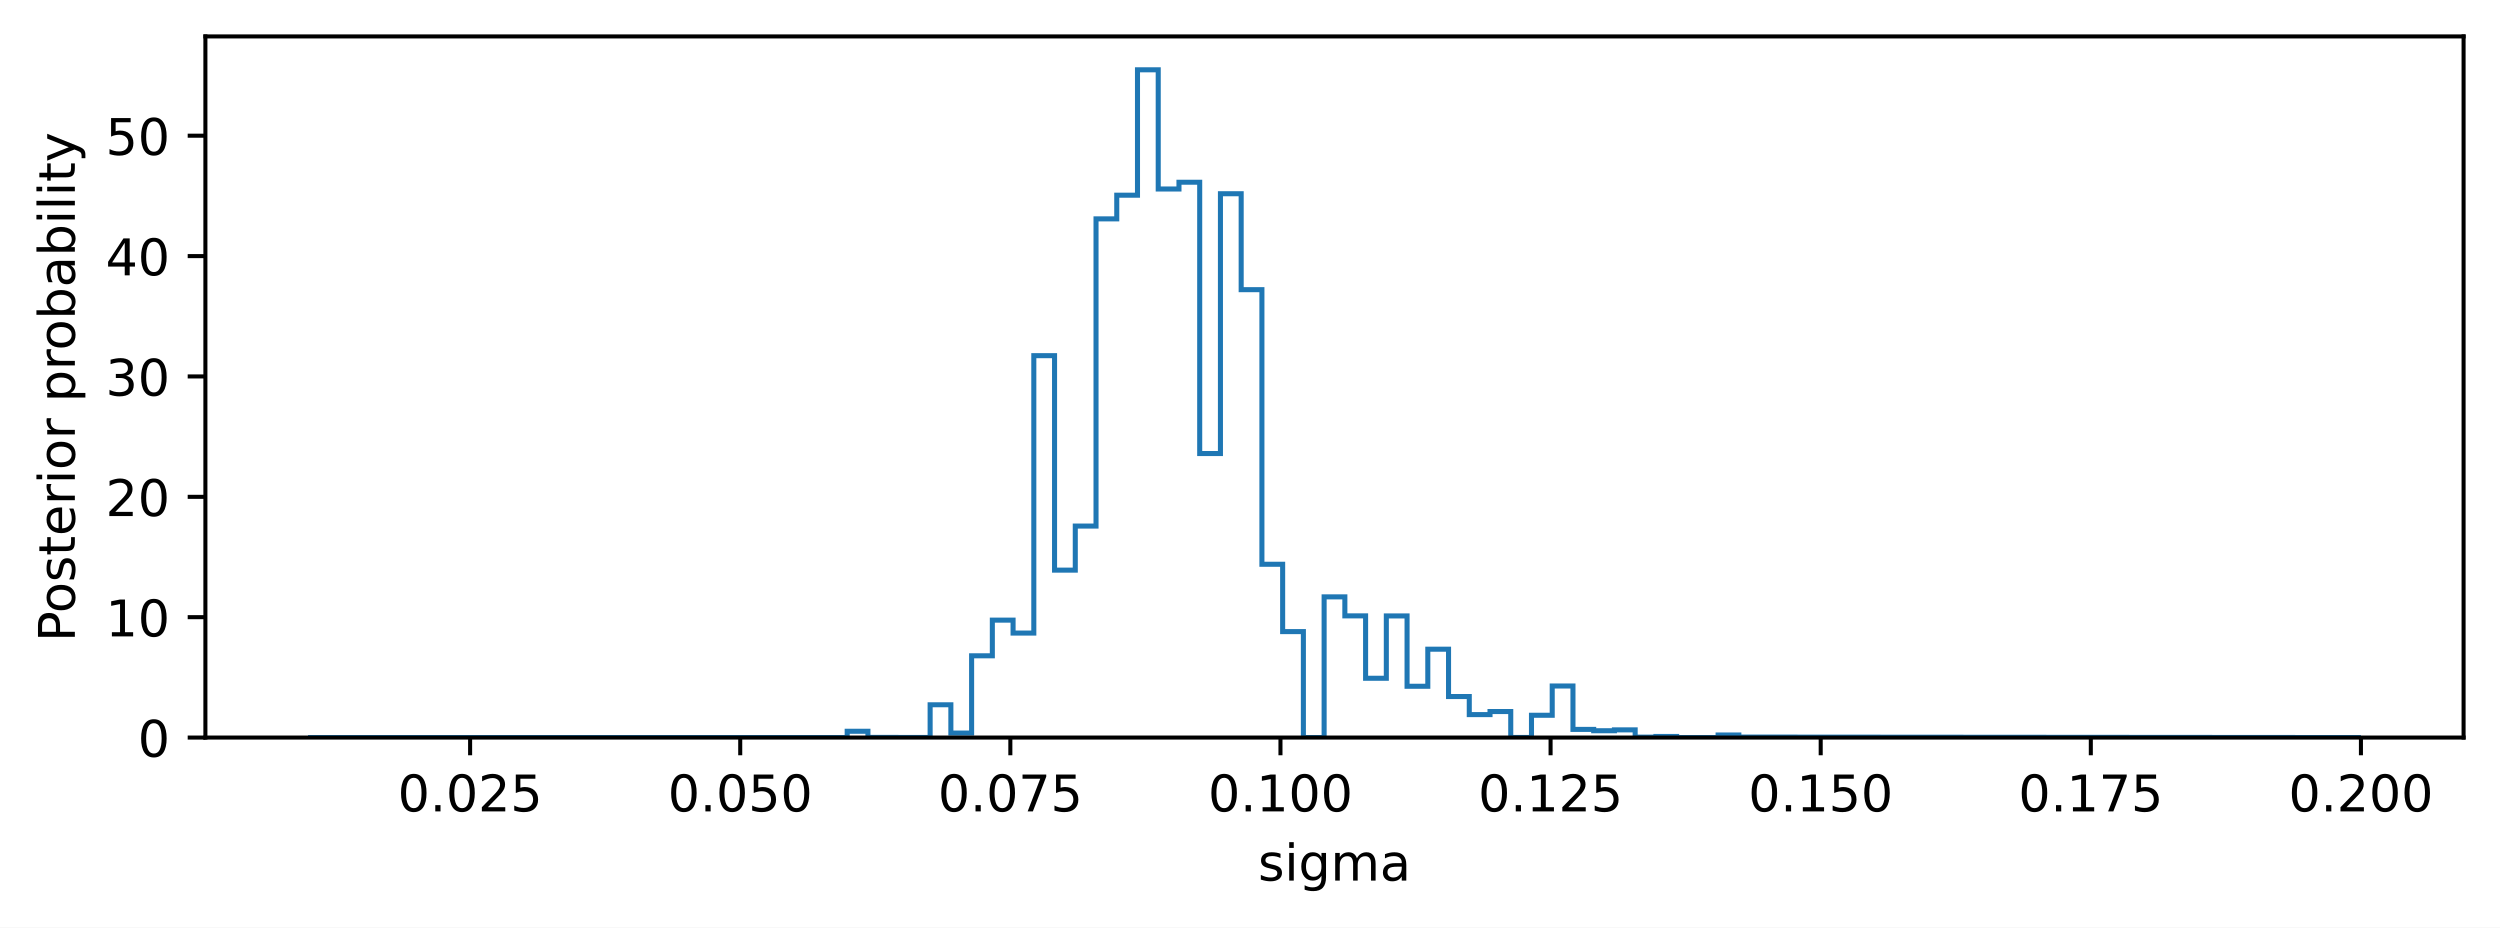
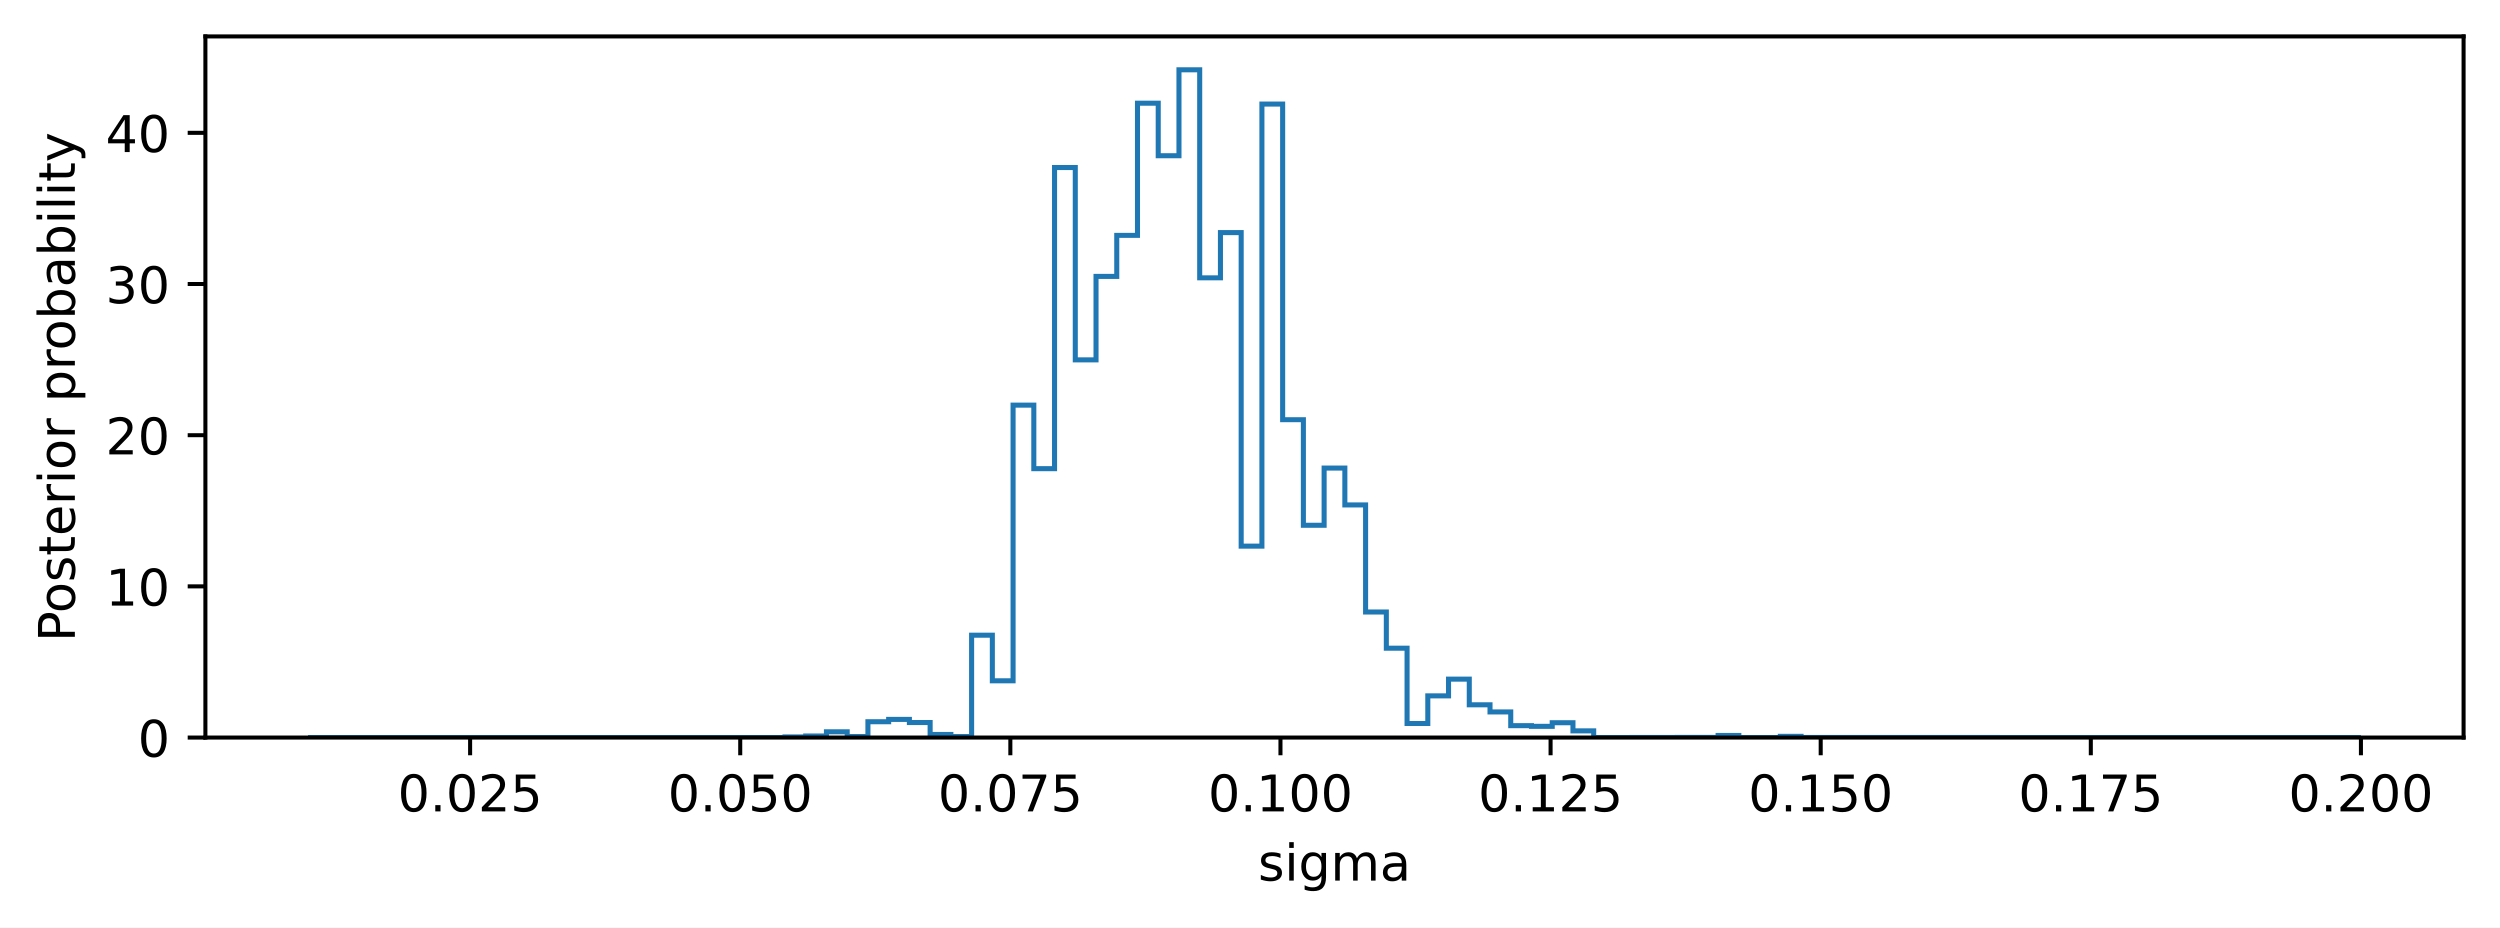
<svg xmlns="http://www.w3.org/2000/svg" xmlns:xlink="http://www.w3.org/1999/xlink" height="183.356pt" version="1.1" viewBox="0 0 494.203 183.356" width="494.203pt">
  <defs>
    <style type="text/css">*{stroke-linecap:butt;stroke-linejoin:round;}</style>
  </defs>
  <g id="figure_1">
    <g id="patch_1">
      <path d="M 0 183.356  L 494.203 183.356  L 494.203 0  L 0 0  z " style="fill:#ffffff;" />
    </g>
    <g id="axes_1">
      <g id="patch_2">
        <path d="M 40.603 145.8  L 487.003 145.8  L 487.003 7.2  L 40.603 7.2  z " style="fill:#ffffff;" />
      </g>
      <g id="matplotlib.axis_1">
        <g id="xtick_1">
          <g id="line2d_1">
            <defs>
-               <path d="M 0 0  L 0 3.5  " id="m7e44644a08" style="stroke:#000000;stroke-width:0.8;" />
+               <path d="M 0 0  L 0 3.5  " id="m83355b9256" style="stroke:#000000;stroke-width:0.8;" />
            </defs>
            <g>
-               <use style="stroke:#000000;stroke-width:0.8;" x="92.932" xlink:href="#m7e44644a08" y="145.8" />
+               <use style="stroke:#000000;stroke-width:0.8;" x="92.932" xlink:href="#m83355b9256" y="145.8" />
            </g>
          </g>
          <g id="text_1">
            <g transform="translate(78.61825 160.3984)scale(0.1 -0.1)">
              <defs>
                <path d="M 31.781 66.406  Q 24.172 66.406 20.328 58.906  Q 16.5 51.422 16.5 36.375  Q 16.5 21.391 20.328 13.891  Q 24.172 6.391 31.781 6.391  Q 39.453 6.391 43.281 13.891  Q 47.125 21.391 47.125 36.375  Q 47.125 51.422 43.281 58.906  Q 39.453 66.406 31.781 66.406  z M 31.781 74.219  Q 44.047 74.219 50.516 64.516  Q 56.984 54.828 56.984 36.375  Q 56.984 17.969 50.516 8.266  Q 44.047 -1.422 31.781 -1.422  Q 19.531 -1.422 13.062 8.266  Q 6.594 17.969 6.594 36.375  Q 6.594 54.828 13.062 64.516  Q 19.531 74.219 31.781 74.219  z " id="DejaVuSans-48" />
                <path d="M 10.688 12.406  L 21 12.406  L 21 0  L 10.688 0  z " id="DejaVuSans-46" />
                <path d="M 19.188 8.297  L 53.609 8.297  L 53.609 0  L 7.328 0  L 7.328 8.297  Q 12.938 14.109 22.625 23.891  Q 32.328 33.688 34.812 36.531  Q 39.547 41.844 41.422 45.531  Q 43.312 49.219 43.312 52.781  Q 43.312 58.594 39.234 62.25  Q 35.156 65.922 28.609 65.922  Q 23.969 65.922 18.812 64.312  Q 13.672 62.703 7.812 59.422  L 7.812 69.391  Q 13.766 71.781 18.938 73  Q 24.125 74.219 28.422 74.219  Q 39.75 74.219 46.484 68.547  Q 53.219 62.891 53.219 53.422  Q 53.219 48.922 51.531 44.891  Q 49.859 40.875 45.406 35.406  Q 44.188 33.984 37.641 27.219  Q 31.109 20.453 19.188 8.297  z " id="DejaVuSans-50" />
                <path d="M 10.797 72.906  L 49.516 72.906  L 49.516 64.594  L 19.828 64.594  L 19.828 46.734  Q 21.969 47.469 24.109 47.828  Q 26.266 48.188 28.422 48.188  Q 40.625 48.188 47.75 41.5  Q 54.891 34.812 54.891 23.391  Q 54.891 11.625 47.562 5.094  Q 40.234 -1.422 26.906 -1.422  Q 22.312 -1.422 17.547 -0.641  Q 12.797 0.141 7.719 1.703  L 7.719 11.625  Q 12.109 9.234 16.797 8.062  Q 21.484 6.891 26.703 6.891  Q 35.156 6.891 40.078 11.328  Q 45.016 15.766 45.016 23.391  Q 45.016 31 40.078 35.438  Q 35.156 39.891 26.703 39.891  Q 22.75 39.891 18.812 39.016  Q 14.891 38.141 10.797 36.281  z " id="DejaVuSans-53" />
              </defs>
              <use xlink:href="#DejaVuSans-48" />
              <use x="63.623" xlink:href="#DejaVuSans-46" />
              <use x="95.41" xlink:href="#DejaVuSans-48" />
              <use x="159.033" xlink:href="#DejaVuSans-50" />
              <use x="222.656" xlink:href="#DejaVuSans-53" />
            </g>
          </g>
        </g>
        <g id="xtick_2">
          <g id="line2d_2">
            <g>
-               <use style="stroke:#000000;stroke-width:0.8;" x="146.329" xlink:href="#m7e44644a08" y="145.8" />
+               <use style="stroke:#000000;stroke-width:0.8;" x="146.329" xlink:href="#m83355b9256" y="145.8" />
            </g>
          </g>
          <g id="text_2">
            <g transform="translate(132.0154 160.3984)scale(0.1 -0.1)">
              <use xlink:href="#DejaVuSans-48" />
              <use x="63.623" xlink:href="#DejaVuSans-46" />
              <use x="95.41" xlink:href="#DejaVuSans-48" />
              <use x="159.033" xlink:href="#DejaVuSans-53" />
              <use x="222.656" xlink:href="#DejaVuSans-48" />
            </g>
          </g>
        </g>
        <g id="xtick_3">
          <g id="line2d_3">
            <g>
-               <use style="stroke:#000000;stroke-width:0.8;" x="199.727" xlink:href="#m7e44644a08" y="145.8" />
+               <use style="stroke:#000000;stroke-width:0.8;" x="199.727" xlink:href="#m83355b9256" y="145.8" />
            </g>
          </g>
          <g id="text_3">
            <g transform="translate(185.4125 160.3984)scale(0.1 -0.1)">
              <defs>
                <path d="M 8.203 72.906  L 55.078 72.906  L 55.078 68.703  L 28.609 0  L 18.312 0  L 43.219 64.594  L 8.203 64.594  z " id="DejaVuSans-55" />
              </defs>
              <use xlink:href="#DejaVuSans-48" />
              <use x="63.623" xlink:href="#DejaVuSans-46" />
              <use x="95.41" xlink:href="#DejaVuSans-48" />
              <use x="159.033" xlink:href="#DejaVuSans-55" />
              <use x="222.656" xlink:href="#DejaVuSans-53" />
            </g>
          </g>
        </g>
        <g id="xtick_4">
          <g id="line2d_4">
            <g>
-               <use style="stroke:#000000;stroke-width:0.8;" x="253.124" xlink:href="#m7e44644a08" y="145.8" />
+               <use style="stroke:#000000;stroke-width:0.8;" x="253.124" xlink:href="#m83355b9256" y="145.8" />
            </g>
          </g>
          <g id="text_4">
            <g transform="translate(238.8096 160.3984)scale(0.1 -0.1)">
              <defs>
                <path d="M 12.406 8.297  L 28.516 8.297  L 28.516 63.922  L 10.984 60.406  L 10.984 69.391  L 28.422 72.906  L 38.281 72.906  L 38.281 8.297  L 54.391 8.297  L 54.391 0  L 12.406 0  z " id="DejaVuSans-49" />
              </defs>
              <use xlink:href="#DejaVuSans-48" />
              <use x="63.623" xlink:href="#DejaVuSans-46" />
              <use x="95.41" xlink:href="#DejaVuSans-49" />
              <use x="159.033" xlink:href="#DejaVuSans-48" />
              <use x="222.656" xlink:href="#DejaVuSans-48" />
            </g>
          </g>
        </g>
        <g id="xtick_5">
          <g id="line2d_5">
            <g>
-               <use style="stroke:#000000;stroke-width:0.8;" x="306.521" xlink:href="#m7e44644a08" y="145.8" />
+               <use style="stroke:#000000;stroke-width:0.8;" x="306.521" xlink:href="#m83355b9256" y="145.8" />
            </g>
          </g>
          <g id="text_5">
            <g transform="translate(292.2068 160.3984)scale(0.1 -0.1)">
              <use xlink:href="#DejaVuSans-48" />
              <use x="63.623" xlink:href="#DejaVuSans-46" />
              <use x="95.41" xlink:href="#DejaVuSans-49" />
              <use x="159.033" xlink:href="#DejaVuSans-50" />
              <use x="222.656" xlink:href="#DejaVuSans-53" />
            </g>
          </g>
        </g>
        <g id="xtick_6">
          <g id="line2d_6">
            <g>
-               <use style="stroke:#000000;stroke-width:0.8;" x="359.918" xlink:href="#m7e44644a08" y="145.8" />
+               <use style="stroke:#000000;stroke-width:0.8;" x="359.918" xlink:href="#m83355b9256" y="145.8" />
            </g>
          </g>
          <g id="text_6">
            <g transform="translate(345.6039 160.3984)scale(0.1 -0.1)">
              <use xlink:href="#DejaVuSans-48" />
              <use x="63.623" xlink:href="#DejaVuSans-46" />
              <use x="95.41" xlink:href="#DejaVuSans-49" />
              <use x="159.033" xlink:href="#DejaVuSans-53" />
              <use x="222.656" xlink:href="#DejaVuSans-48" />
            </g>
          </g>
        </g>
        <g id="xtick_7">
          <g id="line2d_7">
            <g>
-               <use style="stroke:#000000;stroke-width:0.8;" x="413.315" xlink:href="#m7e44644a08" y="145.8" />
+               <use style="stroke:#000000;stroke-width:0.8;" x="413.315" xlink:href="#m83355b9256" y="145.8" />
            </g>
          </g>
          <g id="text_7">
            <g transform="translate(399.001 160.3984)scale(0.1 -0.1)">
              <use xlink:href="#DejaVuSans-48" />
              <use x="63.623" xlink:href="#DejaVuSans-46" />
              <use x="95.41" xlink:href="#DejaVuSans-49" />
              <use x="159.033" xlink:href="#DejaVuSans-55" />
              <use x="222.656" xlink:href="#DejaVuSans-53" />
            </g>
          </g>
        </g>
        <g id="xtick_8">
          <g id="line2d_8">
            <g>
-               <use style="stroke:#000000;stroke-width:0.8;" x="466.712" xlink:href="#m7e44644a08" y="145.8" />
+               <use style="stroke:#000000;stroke-width:0.8;" x="466.712" xlink:href="#m83355b9256" y="145.8" />
            </g>
          </g>
          <g id="text_8">
            <g transform="translate(452.3982 160.3984)scale(0.1 -0.1)">
              <use xlink:href="#DejaVuSans-48" />
              <use x="63.623" xlink:href="#DejaVuSans-46" />
              <use x="95.41" xlink:href="#DejaVuSans-50" />
              <use x="159.033" xlink:href="#DejaVuSans-48" />
              <use x="222.656" xlink:href="#DejaVuSans-48" />
            </g>
          </g>
        </g>
        <g id="text_9">
          <g transform="translate(248.7008 174.0766)scale(0.1 -0.1)">
            <defs>
              <path d="M 44.281 53.078  L 44.281 44.578  Q 40.484 46.531 36.375 47.5  Q 32.281 48.484 27.875 48.484  Q 21.188 48.484 17.844 46.438  Q 14.5 44.391 14.5 40.281  Q 14.5 37.156 16.891 35.375  Q 19.281 33.594 26.516 31.984  L 29.594 31.297  Q 39.156 29.25 43.188 25.516  Q 47.219 21.781 47.219 15.094  Q 47.219 7.469 41.188 3.016  Q 35.156 -1.422 24.609 -1.422  Q 20.219 -1.422 15.453 -0.562  Q 10.688 0.297 5.422 2  L 5.422 11.281  Q 10.406 8.688 15.234 7.391  Q 20.062 6.109 24.812 6.109  Q 31.156 6.109 34.562 8.281  Q 37.984 10.453 37.984 14.406  Q 37.984 18.062 35.516 20.016  Q 33.062 21.969 24.703 23.781  L 21.578 24.516  Q 13.234 26.266 9.516 29.906  Q 5.812 33.547 5.812 39.891  Q 5.812 47.609 11.281 51.797  Q 16.75 56 26.812 56  Q 31.781 56 36.172 55.266  Q 40.578 54.547 44.281 53.078  z " id="DejaVuSans-115" />
              <path d="M 9.422 54.688  L 18.406 54.688  L 18.406 0  L 9.422 0  z M 9.422 75.984  L 18.406 75.984  L 18.406 64.594  L 9.422 64.594  z " id="DejaVuSans-105" />
              <path d="M 45.406 27.984  Q 45.406 37.75 41.375 43.109  Q 37.359 48.484 30.078 48.484  Q 22.859 48.484 18.828 43.109  Q 14.797 37.75 14.797 27.984  Q 14.797 18.266 18.828 12.891  Q 22.859 7.516 30.078 7.516  Q 37.359 7.516 41.375 12.891  Q 45.406 18.266 45.406 27.984  z M 54.391 6.781  Q 54.391 -7.172 48.188 -13.984  Q 42 -20.797 29.203 -20.797  Q 24.469 -20.797 20.266 -20.094  Q 16.062 -19.391 12.109 -17.922  L 12.109 -9.188  Q 16.062 -11.328 19.922 -12.344  Q 23.781 -13.375 27.781 -13.375  Q 36.625 -13.375 41.016 -8.766  Q 45.406 -4.156 45.406 5.172  L 45.406 9.625  Q 42.625 4.781 38.281 2.391  Q 33.938 0 27.875 0  Q 17.828 0 11.672 7.656  Q 5.516 15.328 5.516 27.984  Q 5.516 40.672 11.672 48.328  Q 17.828 56 27.875 56  Q 33.938 56 38.281 53.609  Q 42.625 51.219 45.406 46.391  L 45.406 54.688  L 54.391 54.688  z " id="DejaVuSans-103" />
              <path d="M 52 44.188  Q 55.375 50.25 60.062 53.125  Q 64.75 56 71.094 56  Q 79.641 56 84.281 50.016  Q 88.922 44.047 88.922 33.016  L 88.922 0  L 79.891 0  L 79.891 32.719  Q 79.891 40.578 77.094 44.375  Q 74.312 48.188 68.609 48.188  Q 61.625 48.188 57.562 43.547  Q 53.516 38.922 53.516 30.906  L 53.516 0  L 44.484 0  L 44.484 32.719  Q 44.484 40.625 41.703 44.406  Q 38.922 48.188 33.109 48.188  Q 26.219 48.188 22.156 43.531  Q 18.109 38.875 18.109 30.906  L 18.109 0  L 9.078 0  L 9.078 54.688  L 18.109 54.688  L 18.109 46.188  Q 21.188 51.219 25.484 53.609  Q 29.781 56 35.688 56  Q 41.656 56 45.828 52.969  Q 50 49.953 52 44.188  z " id="DejaVuSans-109" />
              <path d="M 34.281 27.484  Q 23.391 27.484 19.188 25  Q 14.984 22.516 14.984 16.5  Q 14.984 11.719 18.141 8.906  Q 21.297 6.109 26.703 6.109  Q 34.188 6.109 38.703 11.406  Q 43.219 16.703 43.219 25.484  L 43.219 27.484  z M 52.203 31.203  L 52.203 0  L 43.219 0  L 43.219 8.297  Q 40.141 3.328 35.547 0.953  Q 30.953 -1.422 24.312 -1.422  Q 15.922 -1.422 10.953 3.297  Q 6 8.016 6 15.922  Q 6 25.141 12.172 29.828  Q 18.359 34.516 30.609 34.516  L 43.219 34.516  L 43.219 35.406  Q 43.219 41.609 39.141 45  Q 35.062 48.391 27.688 48.391  Q 23 48.391 18.547 47.266  Q 14.109 46.141 10.016 43.891  L 10.016 52.203  Q 14.938 54.109 19.578 55.047  Q 24.219 56 28.609 56  Q 40.484 56 46.344 49.844  Q 52.203 43.703 52.203 31.203  z " id="DejaVuSans-97" />
            </defs>
            <use xlink:href="#DejaVuSans-115" />
            <use x="52.1" xlink:href="#DejaVuSans-105" />
            <use x="79.883" xlink:href="#DejaVuSans-103" />
            <use x="143.359" xlink:href="#DejaVuSans-109" />
            <use x="240.771" xlink:href="#DejaVuSans-97" />
          </g>
        </g>
      </g>
      <g id="matplotlib.axis_2">
        <g id="ytick_1">
          <g id="line2d_9">
            <defs>
-               <path d="M 0 0  L -3.5 0  " id="me2f6c133b4" style="stroke:#000000;stroke-width:0.8;" />
+               <path d="M 0 0  L -3.5 0  " id="mab3b0d1731" style="stroke:#000000;stroke-width:0.8;" />
            </defs>
            <g>
-               <use style="stroke:#000000;stroke-width:0.8;" x="40.603" xlink:href="#me2f6c133b4" y="145.8" />
+               <use style="stroke:#000000;stroke-width:0.8;" x="40.603" xlink:href="#mab3b0d1731" y="145.8" />
            </g>
          </g>
          <g id="text_10">
            <g transform="translate(27.24063 149.5992)scale(0.1 -0.1)">
              <use xlink:href="#DejaVuSans-48" />
            </g>
          </g>
        </g>
        <g id="ytick_2">
          <g id="line2d_10">
            <g>
-               <use style="stroke:#000000;stroke-width:0.8;" x="40.603" xlink:href="#me2f6c133b4" y="122.006" />
+               <use style="stroke:#000000;stroke-width:0.8;" x="40.603" xlink:href="#mab3b0d1731" y="115.914" />
            </g>
          </g>
          <g id="text_11">
-             <g transform="translate(20.87813 125.8052)scale(0.1 -0.1)">
+             <g transform="translate(20.87813 119.7135)scale(0.1 -0.1)">
              <use xlink:href="#DejaVuSans-49" />
              <use x="63.623" xlink:href="#DejaVuSans-48" />
            </g>
          </g>
        </g>
        <g id="ytick_3">
          <g id="line2d_11">
            <g>
-               <use style="stroke:#000000;stroke-width:0.8;" x="40.603" xlink:href="#me2f6c133b4" y="98.212" />
+               <use style="stroke:#000000;stroke-width:0.8;" x="40.603" xlink:href="#mab3b0d1731" y="86.029" />
            </g>
          </g>
          <g id="text_12">
-             <g transform="translate(20.87813 102.0113)scale(0.1 -0.1)">
+             <g transform="translate(20.87813 89.82782)scale(0.1 -0.1)">
              <use xlink:href="#DejaVuSans-50" />
              <use x="63.623" xlink:href="#DejaVuSans-48" />
            </g>
          </g>
        </g>
        <g id="ytick_4">
          <g id="line2d_12">
            <g>
-               <use style="stroke:#000000;stroke-width:0.8;" x="40.603" xlink:href="#me2f6c133b4" y="74.418" />
+               <use style="stroke:#000000;stroke-width:0.8;" x="40.603" xlink:href="#mab3b0d1731" y="56.143" />
            </g>
          </g>
          <g id="text_13">
-             <g transform="translate(20.87813 78.21728)scale(0.1 -0.1)">
+             <g transform="translate(20.87813 59.94212)scale(0.1 -0.1)">
              <defs>
                <path d="M 40.578 39.312  Q 47.656 37.797 51.625 33  Q 55.609 28.219 55.609 21.188  Q 55.609 10.406 48.188 4.484  Q 40.766 -1.422 27.094 -1.422  Q 22.516 -1.422 17.656 -0.516  Q 12.797 0.391 7.625 2.203  L 7.625 11.719  Q 11.719 9.328 16.594 8.109  Q 21.484 6.891 26.812 6.891  Q 36.078 6.891 40.938 10.547  Q 45.797 14.203 45.797 21.188  Q 45.797 27.641 41.281 31.266  Q 36.766 34.906 28.719 34.906  L 20.219 34.906  L 20.219 43.016  L 29.109 43.016  Q 36.375 43.016 40.234 45.922  Q 44.094 48.828 44.094 54.297  Q 44.094 59.906 40.109 62.906  Q 36.141 65.922 28.719 65.922  Q 24.656 65.922 20.016 65.031  Q 15.375 64.156 9.812 62.312  L 9.812 71.094  Q 15.438 72.656 20.344 73.438  Q 25.25 74.219 29.594 74.219  Q 40.828 74.219 47.359 69.109  Q 53.906 64.016 53.906 55.328  Q 53.906 49.266 50.438 45.094  Q 46.969 40.922 40.578 39.312  z " id="DejaVuSans-51" />
              </defs>
              <use xlink:href="#DejaVuSans-51" />
              <use x="63.623" xlink:href="#DejaVuSans-48" />
            </g>
          </g>
        </g>
        <g id="ytick_5">
          <g id="line2d_13">
            <g>
-               <use style="stroke:#000000;stroke-width:0.8;" x="40.603" xlink:href="#me2f6c133b4" y="50.624" />
+               <use style="stroke:#000000;stroke-width:0.8;" x="40.603" xlink:href="#mab3b0d1731" y="26.257" />
            </g>
          </g>
          <g id="text_14">
-             <g transform="translate(20.87813 54.4233)scale(0.1 -0.1)">
+             <g transform="translate(20.87813 30.05642)scale(0.1 -0.1)">
              <defs>
                <path d="M 37.797 64.312  L 12.891 25.391  L 37.797 25.391  z M 35.203 72.906  L 47.609 72.906  L 47.609 25.391  L 58.016 25.391  L 58.016 17.188  L 47.609 17.188  L 47.609 0  L 37.797 0  L 37.797 17.188  L 4.891 17.188  L 4.891 26.703  z " id="DejaVuSans-52" />
              </defs>
              <use xlink:href="#DejaVuSans-52" />
              <use x="63.623" xlink:href="#DejaVuSans-48" />
            </g>
          </g>
        </g>
-         <g id="ytick_6">
-           <g id="line2d_14">
-             <g>
-               <use style="stroke:#000000;stroke-width:0.8;" x="40.603" xlink:href="#me2f6c133b4" y="26.83" />
-             </g>
-           </g>
-           <g id="text_15">
-             <g transform="translate(20.87813 30.62932)scale(0.1 -0.1)">
-               <use xlink:href="#DejaVuSans-53" />
-               <use x="63.623" xlink:href="#DejaVuSans-48" />
-             </g>
-           </g>
-         </g>
-         <g id="text_16">
+         <g id="text_15">
          <g transform="translate(14.79844 126.8586)rotate(-90)scale(0.1 -0.1)">
            <defs>
              <path d="M 19.672 64.797  L 19.672 37.406  L 32.078 37.406  Q 38.969 37.406 42.719 40.969  Q 46.484 44.531 46.484 51.125  Q 46.484 57.672 42.719 61.234  Q 38.969 64.797 32.078 64.797  z M 9.812 72.906  L 32.078 72.906  Q 44.344 72.906 50.609 67.359  Q 56.891 61.812 56.891 51.125  Q 56.891 40.328 50.609 34.812  Q 44.344 29.297 32.078 29.297  L 19.672 29.297  L 19.672 0  L 9.812 0  z " id="DejaVuSans-80" />
              <path d="M 30.609 48.391  Q 23.391 48.391 19.188 42.75  Q 14.984 37.109 14.984 27.297  Q 14.984 17.484 19.156 11.844  Q 23.344 6.203 30.609 6.203  Q 37.797 6.203 41.984 11.859  Q 46.188 17.531 46.188 27.297  Q 46.188 37.016 41.984 42.703  Q 37.797 48.391 30.609 48.391  z M 30.609 56  Q 42.328 56 49.016 48.375  Q 55.719 40.766 55.719 27.297  Q 55.719 13.875 49.016 6.219  Q 42.328 -1.422 30.609 -1.422  Q 18.844 -1.422 12.172 6.219  Q 5.516 13.875 5.516 27.297  Q 5.516 40.766 12.172 48.375  Q 18.844 56 30.609 56  z " id="DejaVuSans-111" />
              <path d="M 18.312 70.219  L 18.312 54.688  L 36.812 54.688  L 36.812 47.703  L 18.312 47.703  L 18.312 18.016  Q 18.312 11.328 20.141 9.422  Q 21.969 7.516 27.594 7.516  L 36.812 7.516  L 36.812 0  L 27.594 0  Q 17.188 0 13.234 3.875  Q 9.281 7.766 9.281 18.016  L 9.281 47.703  L 2.688 47.703  L 2.688 54.688  L 9.281 54.688  L 9.281 70.219  z " id="DejaVuSans-116" />
              <path d="M 56.203 29.594  L 56.203 25.203  L 14.891 25.203  Q 15.484 15.922 20.484 11.062  Q 25.484 6.203 34.422 6.203  Q 39.594 6.203 44.453 7.469  Q 49.312 8.734 54.109 11.281  L 54.109 2.781  Q 49.266 0.734 44.188 -0.344  Q 39.109 -1.422 33.891 -1.422  Q 20.797 -1.422 13.156 6.188  Q 5.516 13.812 5.516 26.812  Q 5.516 40.234 12.766 48.109  Q 20.016 56 32.328 56  Q 43.359 56 49.781 48.891  Q 56.203 41.797 56.203 29.594  z M 47.219 32.234  Q 47.125 39.594 43.094 43.984  Q 39.062 48.391 32.422 48.391  Q 24.906 48.391 20.391 44.141  Q 15.875 39.891 15.188 32.172  z " id="DejaVuSans-101" />
              <path d="M 41.109 46.297  Q 39.594 47.172 37.812 47.578  Q 36.031 48 33.891 48  Q 26.266 48 22.188 43.047  Q 18.109 38.094 18.109 28.812  L 18.109 0  L 9.078 0  L 9.078 54.688  L 18.109 54.688  L 18.109 46.188  Q 20.953 51.172 25.484 53.578  Q 30.031 56 36.531 56  Q 37.453 56 38.578 55.875  Q 39.703 55.766 41.062 55.516  z " id="DejaVuSans-114" />
              <path id="DejaVuSans-32" />
              <path d="M 18.109 8.203  L 18.109 -20.797  L 9.078 -20.797  L 9.078 54.688  L 18.109 54.688  L 18.109 46.391  Q 20.953 51.266 25.266 53.625  Q 29.594 56 35.594 56  Q 45.562 56 51.781 48.094  Q 58.016 40.188 58.016 27.297  Q 58.016 14.406 51.781 6.484  Q 45.562 -1.422 35.594 -1.422  Q 29.594 -1.422 25.266 0.953  Q 20.953 3.328 18.109 8.203  z M 48.688 27.297  Q 48.688 37.203 44.609 42.844  Q 40.531 48.484 33.406 48.484  Q 26.266 48.484 22.188 42.844  Q 18.109 37.203 18.109 27.297  Q 18.109 17.391 22.188 11.75  Q 26.266 6.109 33.406 6.109  Q 40.531 6.109 44.609 11.75  Q 48.688 17.391 48.688 27.297  z " id="DejaVuSans-112" />
              <path d="M 48.688 27.297  Q 48.688 37.203 44.609 42.844  Q 40.531 48.484 33.406 48.484  Q 26.266 48.484 22.188 42.844  Q 18.109 37.203 18.109 27.297  Q 18.109 17.391 22.188 11.75  Q 26.266 6.109 33.406 6.109  Q 40.531 6.109 44.609 11.75  Q 48.688 17.391 48.688 27.297  z M 18.109 46.391  Q 20.953 51.266 25.266 53.625  Q 29.594 56 35.594 56  Q 45.562 56 51.781 48.094  Q 58.016 40.188 58.016 27.297  Q 58.016 14.406 51.781 6.484  Q 45.562 -1.422 35.594 -1.422  Q 29.594 -1.422 25.266 0.953  Q 20.953 3.328 18.109 8.203  L 18.109 0  L 9.078 0  L 9.078 75.984  L 18.109 75.984  z " id="DejaVuSans-98" />
              <path d="M 9.422 75.984  L 18.406 75.984  L 18.406 0  L 9.422 0  z " id="DejaVuSans-108" />
              <path d="M 32.172 -5.078  Q 28.375 -14.844 24.75 -17.812  Q 21.141 -20.797 15.094 -20.797  L 7.906 -20.797  L 7.906 -13.281  L 13.188 -13.281  Q 16.891 -13.281 18.938 -11.516  Q 21 -9.766 23.484 -3.219  L 25.094 0.875  L 2.984 54.688  L 12.5 54.688  L 29.594 11.922  L 46.688 54.688  L 56.203 54.688  z " id="DejaVuSans-121" />
            </defs>
            <use xlink:href="#DejaVuSans-80" />
            <use x="56.678" xlink:href="#DejaVuSans-111" />
            <use x="117.859" xlink:href="#DejaVuSans-115" />
            <use x="169.959" xlink:href="#DejaVuSans-116" />
            <use x="209.168" xlink:href="#DejaVuSans-101" />
            <use x="270.691" xlink:href="#DejaVuSans-114" />
            <use x="311.805" xlink:href="#DejaVuSans-105" />
            <use x="339.588" xlink:href="#DejaVuSans-111" />
            <use x="400.77" xlink:href="#DejaVuSans-114" />
            <use x="441.883" xlink:href="#DejaVuSans-32" />
            <use x="473.67" xlink:href="#DejaVuSans-112" />
            <use x="537.146" xlink:href="#DejaVuSans-114" />
            <use x="576.01" xlink:href="#DejaVuSans-111" />
            <use x="637.191" xlink:href="#DejaVuSans-98" />
            <use x="700.668" xlink:href="#DejaVuSans-97" />
            <use x="761.947" xlink:href="#DejaVuSans-98" />
            <use x="825.424" xlink:href="#DejaVuSans-105" />
            <use x="853.207" xlink:href="#DejaVuSans-108" />
            <use x="880.99" xlink:href="#DejaVuSans-105" />
            <use x="908.773" xlink:href="#DejaVuSans-116" />
            <use x="947.982" xlink:href="#DejaVuSans-121" />
          </g>
        </g>
      </g>
      <g id="patch_3">
-         <path clip-path="url(#pd606ceeebb)" d="M 60.894 145.8  L 167.473 145.8  L 167.473 144.562  L 171.572 144.562  L 171.572 145.772  L 183.869 145.781  L 183.869 139.319  L 187.968 139.319  L 187.968 144.92  L 192.068 144.92  L 192.068 129.637  L 196.167 129.637  L 196.167 122.587  L 200.266 122.587  L 200.266 125.15  L 204.365 125.15  L 204.365 70.312  L 208.464 70.312  L 208.464 112.705  L 212.563 112.705  L 212.563 103.989  L 216.663 103.989  L 216.663 43.27  L 220.762 43.27  L 220.762 38.588  L 224.861 38.588  L 224.861 13.8  L 228.96 13.8  L 228.96 37.36  L 233.059 37.36  L 233.059 36.024  L 237.158 36.024  L 237.158 89.656  L 241.258 89.656  L 241.258 38.301  L 245.357 38.301  L 245.357 57.256  L 249.456 57.256  L 249.456 111.541  L 253.555 111.541  L 253.555 124.853  L 257.654 124.853  L 257.654 145.8  L 261.754 145.8  L 261.754 117.993  L 265.853 117.993  L 265.853 121.747  L 269.952 121.747  L 269.952 134.081  L 274.051 134.081  L 274.051 121.753  L 278.15 121.753  L 278.15 135.667  L 282.249 135.667  L 282.249 128.34  L 286.349 128.34  L 286.349 137.695  L 290.448 137.695  L 290.448 141.261  L 294.547 141.261  L 294.547 140.653  L 298.646 140.653  L 298.646 145.784  L 302.745 145.784  L 302.745 141.394  L 306.844 141.394  L 306.844 135.608  L 310.944 135.608  L 310.944 144.193  L 315.043 144.193  L 315.043 144.454  L 319.142 144.454  L 319.142 144.276  L 323.241 144.276  L 323.241 145.714  L 327.34 145.714  L 327.34 145.583  L 331.439 145.583  L 331.439 145.8  L 339.638 145.8  L 339.638 145.292  L 343.737 145.292  L 343.737 145.701  L 466.712 145.8  L 466.712 145.8  " style="fill:none;stroke:#1f77b4;stroke-linejoin:miter;" />
+         <path clip-path="url(#p3442f22b51)" d="M 60.894 145.8  L 155.175 145.8  L 155.175 145.678  L 159.274 145.678  L 159.274 145.498  L 163.373 145.498  L 163.373 144.662  L 167.473 144.662  L 167.473 145.599  L 171.572 145.599  L 171.572 142.674  L 175.671 142.674  L 175.671 142.217  L 179.77 142.217  L 179.77 142.828  L 183.869 142.828  L 183.869 145.195  L 187.968 145.195  L 187.968 145.6  L 192.068 145.6  L 192.068 125.567  L 196.167 125.567  L 196.167 134.576  L 200.266 134.576  L 200.266 80.085  L 204.365 80.085  L 204.365 92.647  L 208.464 92.647  L 208.464 33.114  L 212.563 33.114  L 212.563 71.134  L 216.663 71.134  L 216.663 54.639  L 220.762 54.639  L 220.762 46.528  L 224.861 46.528  L 224.861 20.403  L 228.96 20.403  L 228.96 30.782  L 233.059 30.782  L 233.059 13.8  L 237.158 13.8  L 237.158 54.922  L 241.258 54.922  L 241.258 45.977  L 245.357 45.977  L 245.357 107.956  L 249.456 107.956  L 249.456 20.567  L 253.555 20.567  L 253.555 82.967  L 257.654 82.967  L 257.654 103.835  L 261.754 103.835  L 261.754 92.527  L 265.853 92.527  L 265.853 99.812  L 269.952 99.812  L 269.952 120.98  L 274.051 120.98  L 274.051 128.135  L 278.15 128.135  L 278.15 143.022  L 282.249 143.022  L 282.249 137.558  L 286.349 137.558  L 286.349 134.253  L 290.448 134.253  L 290.448 139.326  L 294.547 139.326  L 294.547 140.734  L 298.646 140.734  L 298.646 143.449  L 302.745 143.449  L 302.745 143.581  L 306.844 143.581  L 306.844 142.865  L 310.944 142.865  L 310.944 144.475  L 315.043 144.475  L 315.043 145.8  L 339.638 145.764  L 339.638 145.387  L 343.737 145.387  L 343.737 145.8  L 351.935 145.8  L 351.935 145.561  L 356.035 145.561  L 356.035 145.784  L 466.712 145.8  L 466.712 145.8  " style="fill:none;stroke:#1f77b4;stroke-linejoin:miter;" />
      </g>
      <g id="patch_4">
        <path d="M 40.603 145.8  L 40.603 7.2  " style="fill:none;stroke:#000000;stroke-linecap:square;stroke-linejoin:miter;stroke-width:0.8;" />
      </g>
      <g id="patch_5">
        <path d="M 487.003 145.8  L 487.003 7.2  " style="fill:none;stroke:#000000;stroke-linecap:square;stroke-linejoin:miter;stroke-width:0.8;" />
      </g>
      <g id="patch_6">
        <path d="M 40.603 145.8  L 487.003 145.8  " style="fill:none;stroke:#000000;stroke-linecap:square;stroke-linejoin:miter;stroke-width:0.8;" />
      </g>
      <g id="patch_7">
        <path d="M 40.603 7.2  L 487.003 7.2  " style="fill:none;stroke:#000000;stroke-linecap:square;stroke-linejoin:miter;stroke-width:0.8;" />
      </g>
    </g>
  </g>
  <defs>
-     <clipPath id="pd606ceeebb">
+     <clipPath id="p3442f22b51">
      <rect height="138.6" width="446.4" x="40.603" y="7.2" />
    </clipPath>
  </defs>
</svg>
